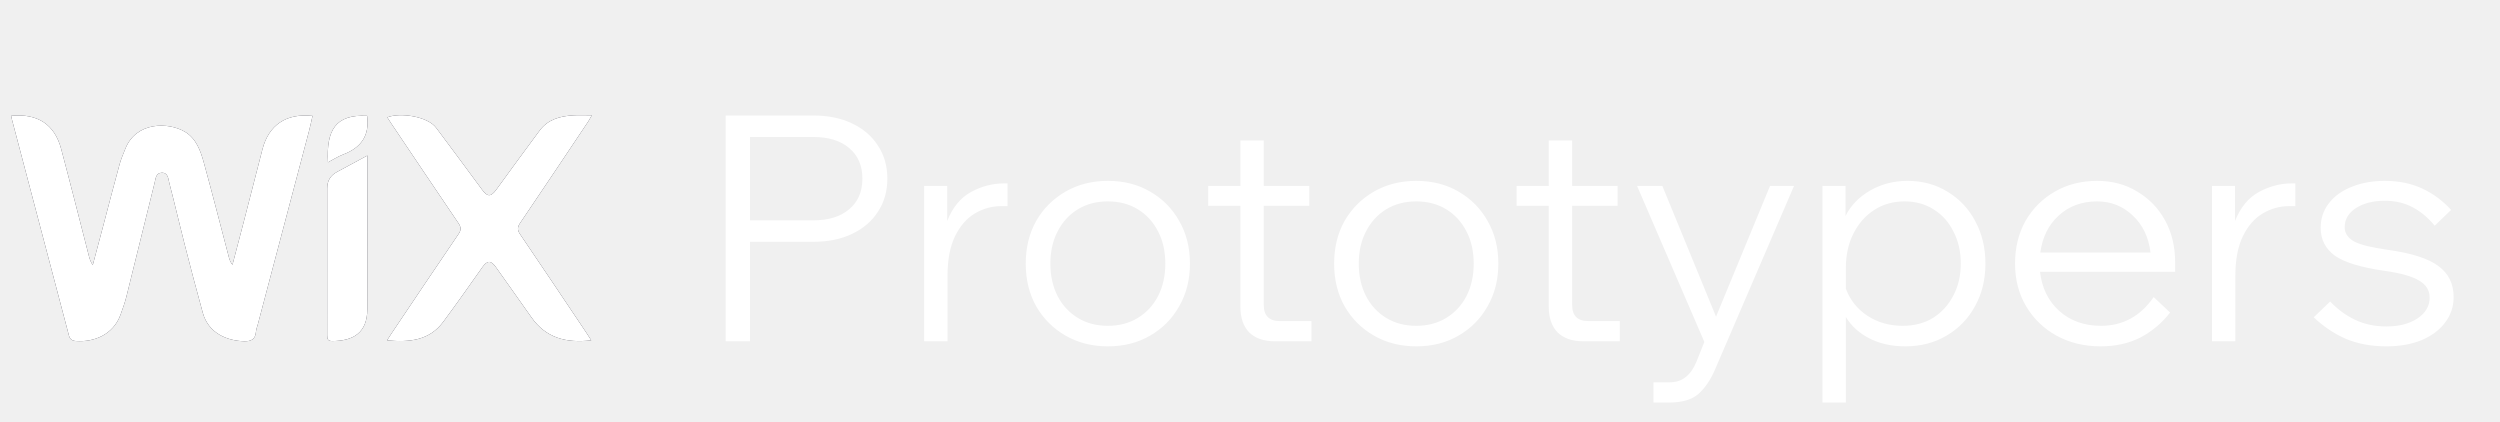
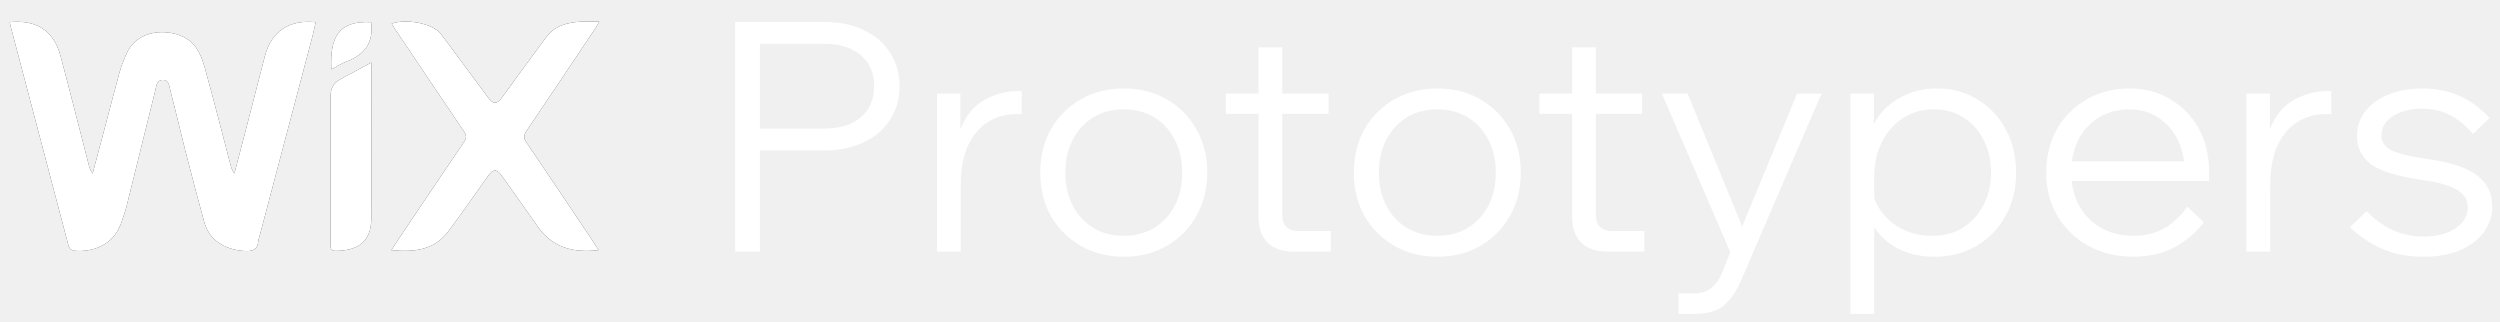
- <svg xmlns="http://www.w3.org/2000/svg" width="95" height="16" viewBox="0 0 95 16" fill="none">
-   <path d="M28.499 12.969H27.575V4.389H30.899C31.467 4.389 31.959 4.489 32.375 4.689C32.799 4.889 33.127 5.169 33.359 5.529C33.599 5.889 33.719 6.309 33.719 6.789C33.719 7.269 33.599 7.689 33.359 8.049C33.127 8.409 32.799 8.689 32.375 8.889C31.959 9.089 31.467 9.189 30.899 9.189H28.499V12.969ZM30.899 5.205H28.499V8.373H30.899C31.483 8.373 31.939 8.233 32.267 7.953C32.603 7.673 32.771 7.285 32.771 6.789C32.771 6.293 32.603 5.905 32.267 5.625C31.939 5.345 31.483 5.205 30.899 5.205ZM38.285 6.969V7.833H38.045C37.693 7.833 37.361 7.925 37.049 8.109C36.737 8.293 36.485 8.581 36.293 8.973C36.101 9.365 36.005 9.873 36.005 10.497V12.969H35.117V7.065H35.993V8.397C36.201 7.877 36.505 7.509 36.905 7.293C37.305 7.077 37.721 6.969 38.153 6.969H38.285ZM42.098 13.161C41.498 13.161 40.962 13.025 40.49 12.753C40.018 12.481 39.646 12.109 39.374 11.637C39.11 11.165 38.978 10.625 38.978 10.017C38.978 9.409 39.11 8.869 39.374 8.397C39.646 7.925 40.018 7.553 40.49 7.281C40.962 7.009 41.498 6.873 42.098 6.873C42.706 6.873 43.242 7.009 43.706 7.281C44.178 7.553 44.546 7.925 44.81 8.397C45.082 8.869 45.218 9.409 45.218 10.017C45.218 10.625 45.082 11.165 44.81 11.637C44.546 12.109 44.178 12.481 43.706 12.753C43.242 13.025 42.706 13.161 42.098 13.161ZM42.098 12.381C42.53 12.381 42.91 12.281 43.238 12.081C43.566 11.881 43.822 11.605 44.006 11.253C44.19 10.893 44.282 10.481 44.282 10.017C44.282 9.553 44.19 9.145 44.006 8.793C43.822 8.433 43.566 8.153 43.238 7.953C42.91 7.753 42.53 7.653 42.098 7.653C41.666 7.653 41.286 7.753 40.958 7.953C40.63 8.153 40.374 8.433 40.19 8.793C40.006 9.145 39.914 9.553 39.914 10.017C39.914 10.481 40.006 10.893 40.19 11.253C40.374 11.605 40.63 11.881 40.958 12.081C41.286 12.281 41.666 12.381 42.098 12.381ZM49.835 12.969H48.443C48.027 12.969 47.703 12.857 47.471 12.633C47.247 12.401 47.135 12.077 47.135 11.661V7.821H45.911V7.065H47.135V5.337H48.023V7.065H49.751V7.821H48.023V11.589C48.023 11.997 48.227 12.201 48.635 12.201H49.835V12.969ZM53.817 13.161C53.217 13.161 52.681 13.025 52.209 12.753C51.737 12.481 51.365 12.109 51.093 11.637C50.829 11.165 50.697 10.625 50.697 10.017C50.697 9.409 50.829 8.869 51.093 8.397C51.365 7.925 51.737 7.553 52.209 7.281C52.681 7.009 53.217 6.873 53.817 6.873C54.425 6.873 54.961 7.009 55.425 7.281C55.897 7.553 56.265 7.925 56.529 8.397C56.801 8.869 56.937 9.409 56.937 10.017C56.937 10.625 56.801 11.165 56.529 11.637C56.265 12.109 55.897 12.481 55.425 12.753C54.961 13.025 54.425 13.161 53.817 13.161ZM53.817 12.381C54.249 12.381 54.629 12.281 54.957 12.081C55.285 11.881 55.541 11.605 55.725 11.253C55.909 10.893 56.001 10.481 56.001 10.017C56.001 9.553 55.909 9.145 55.725 8.793C55.541 8.433 55.285 8.153 54.957 7.953C54.629 7.753 54.249 7.653 53.817 7.653C53.385 7.653 53.005 7.753 52.677 7.953C52.349 8.153 52.093 8.433 51.909 8.793C51.725 9.145 51.633 9.553 51.633 10.017C51.633 10.481 51.725 10.893 51.909 11.253C52.093 11.605 52.349 11.881 52.677 12.081C53.005 12.281 53.385 12.381 53.817 12.381ZM61.553 12.969H60.161C59.745 12.969 59.422 12.857 59.19 12.633C58.965 12.401 58.853 12.077 58.853 11.661V7.821H57.63V7.065H58.853V5.337H59.742V7.065H61.469V7.821H59.742V11.589C59.742 11.997 59.946 12.201 60.353 12.201H61.553V12.969ZM67.261 7.065H68.173L65.173 14.037C65.005 14.429 64.797 14.737 64.549 14.961C64.301 15.185 63.925 15.297 63.421 15.297H62.833V14.529H63.421C63.677 14.529 63.885 14.465 64.045 14.337C64.213 14.209 64.349 14.021 64.453 13.773L64.765 12.993L62.209 7.065H63.169L65.209 12.033L67.261 7.065ZM70.142 15.297H69.254V7.065H70.13V8.205C70.338 7.797 70.654 7.473 71.078 7.233C71.502 6.993 71.97 6.873 72.482 6.873C73.058 6.873 73.57 7.013 74.018 7.293C74.466 7.565 74.814 7.937 75.062 8.409C75.318 8.881 75.446 9.417 75.446 10.017C75.446 10.625 75.314 11.165 75.05 11.637C74.794 12.109 74.434 12.481 73.97 12.753C73.514 13.025 72.99 13.161 72.398 13.161C71.886 13.161 71.434 13.061 71.042 12.861C70.65 12.661 70.35 12.389 70.142 12.045V15.297ZM70.142 10.197V10.965C70.294 11.389 70.566 11.733 70.958 11.997C71.35 12.253 71.798 12.381 72.302 12.381C72.742 12.381 73.126 12.281 73.454 12.081C73.782 11.873 74.038 11.593 74.222 11.241C74.414 10.881 74.51 10.473 74.51 10.017C74.51 9.561 74.418 9.157 74.234 8.805C74.058 8.445 73.81 8.165 73.49 7.965C73.17 7.757 72.798 7.653 72.374 7.653C71.942 7.653 71.558 7.761 71.222 7.977C70.886 8.193 70.622 8.493 70.43 8.877C70.238 9.253 70.142 9.693 70.142 10.197ZM81.84 11.289L82.464 11.877C82.152 12.277 81.776 12.593 81.336 12.825C80.896 13.049 80.392 13.161 79.824 13.161C79.2 13.161 78.64 13.025 78.144 12.753C77.656 12.481 77.272 12.109 76.992 11.637C76.712 11.165 76.572 10.625 76.572 10.017C76.572 9.409 76.704 8.869 76.968 8.397C77.24 7.925 77.612 7.553 78.084 7.281C78.556 7.009 79.092 6.873 79.692 6.873C80.268 6.873 80.776 7.009 81.216 7.281C81.664 7.545 82.016 7.909 82.272 8.373C82.528 8.837 82.656 9.373 82.656 9.981V10.329H77.52C77.592 10.945 77.836 11.441 78.252 11.817C78.676 12.193 79.204 12.381 79.836 12.381C80.668 12.381 81.336 12.017 81.84 11.289ZM79.692 7.653C79.108 7.653 78.62 7.833 78.228 8.193C77.844 8.545 77.612 9.013 77.532 9.597H81.72C81.648 9.013 81.424 8.545 81.048 8.193C80.672 7.833 80.22 7.653 79.692 7.653ZM87.223 6.969V7.833H86.983C86.631 7.833 86.299 7.925 85.987 8.109C85.675 8.293 85.423 8.581 85.231 8.973C85.039 9.365 84.943 9.873 84.943 10.497V12.969H84.055V7.065H84.931V8.397C85.139 7.877 85.443 7.509 85.843 7.293C86.243 7.077 86.659 6.969 87.091 6.969H87.223ZM87.922 12.057L88.546 11.457C88.826 11.753 89.142 11.985 89.494 12.153C89.846 12.321 90.242 12.405 90.682 12.405C91.162 12.405 91.554 12.305 91.858 12.105C92.17 11.897 92.326 11.633 92.326 11.313C92.326 11.033 92.194 10.817 91.93 10.665C91.674 10.505 91.238 10.381 90.622 10.293C89.726 10.165 89.094 9.973 88.726 9.717C88.366 9.453 88.186 9.101 88.186 8.661C88.186 8.301 88.29 7.989 88.498 7.725C88.706 7.453 88.994 7.245 89.362 7.101C89.73 6.949 90.15 6.873 90.622 6.873C91.15 6.873 91.622 6.969 92.038 7.161C92.454 7.353 92.822 7.625 93.142 7.977L92.518 8.577C92.278 8.281 92.002 8.049 91.69 7.881C91.378 7.713 91.022 7.629 90.622 7.629C90.182 7.629 89.818 7.721 89.53 7.905C89.242 8.089 89.098 8.333 89.098 8.637C89.098 8.861 89.218 9.041 89.458 9.177C89.706 9.305 90.122 9.409 90.706 9.489C91.634 9.617 92.286 9.825 92.662 10.113C93.046 10.393 93.238 10.785 93.238 11.289C93.238 11.657 93.126 11.985 92.902 12.273C92.686 12.553 92.386 12.773 92.002 12.933C91.618 13.085 91.178 13.161 90.682 13.161C90.106 13.161 89.59 13.065 89.134 12.873C88.686 12.673 88.282 12.401 87.922 12.057Z" fill="white" />
-   <path fill-rule="evenodd" clip-rule="evenodd" d="M0.424 4.4C1.431 4.304 2.076 4.727 2.325 5.663C2.687 7.019 3.029 8.378 3.38 9.737C3.41 9.851 3.446 9.961 3.525 10.074C3.664 9.552 3.804 9.031 3.942 8.509C4.142 7.753 4.337 6.995 4.545 6.242C4.601 6.037 4.687 5.842 4.766 5.645C5.181 4.616 6.401 4.638 7.022 5.005C7.459 5.263 7.624 5.736 7.75 6.198C8.078 7.385 8.383 8.581 8.696 9.772C8.722 9.868 8.754 9.965 8.834 10.062C8.971 9.538 9.111 9.015 9.247 8.489C9.49 7.55 9.731 6.612 9.973 5.673C10.212 4.751 10.876 4.297 11.876 4.404C11.83 4.598 11.793 4.794 11.741 4.984C11.094 7.433 10.445 9.882 9.796 12.33C9.772 12.421 9.735 12.51 9.727 12.602C9.705 12.895 9.546 12.976 9.268 12.968C8.638 12.948 7.923 12.671 7.707 11.889C7.464 11.013 7.234 10.134 7.008 9.253C6.811 8.486 6.635 7.717 6.434 6.951C6.393 6.794 6.39 6.555 6.142 6.564C5.92 6.573 5.915 6.79 5.875 6.947C5.514 8.39 5.161 9.836 4.801 11.279C4.743 11.509 4.66 11.734 4.58 11.958C4.3 12.734 3.548 13.007 2.889 12.96C2.741 12.949 2.659 12.896 2.619 12.747C1.899 10.009 1.176 7.272 0.453 4.537C0.442 4.495 0.436 4.455 0.424 4.4" fill="#2C2B36" />
-   <path fill-rule="evenodd" clip-rule="evenodd" d="M22.468 12.933C21.516 13.044 20.74 12.845 20.189 12.052C19.747 11.416 19.291 10.789 18.846 10.155C18.657 9.886 18.519 9.888 18.329 10.155C17.837 10.851 17.349 11.549 16.841 12.232C16.312 12.943 15.558 13.012 14.707 12.935C14.775 12.827 14.822 12.752 14.871 12.68C15.721 11.415 16.569 10.149 17.427 8.889C17.532 8.736 17.522 8.632 17.424 8.486C16.568 7.224 15.72 5.959 14.869 4.695C14.818 4.618 14.77 4.539 14.718 4.459C15.202 4.265 16.255 4.422 16.576 4.859C17.158 5.644 17.746 6.425 18.324 7.215C18.522 7.486 18.657 7.485 18.859 7.207C19.402 6.457 19.952 5.709 20.503 4.965C20.82 4.535 21.283 4.414 21.782 4.383C21.998 4.37 22.216 4.381 22.49 4.381C22.418 4.506 22.389 4.563 22.354 4.616C21.492 5.905 20.633 7.193 19.763 8.477C19.656 8.635 19.655 8.742 19.763 8.901C20.605 10.139 21.437 11.386 22.272 12.63C22.331 12.719 22.388 12.809 22.468 12.933" fill="#2C2B36" />
-   <path fill-rule="evenodd" clip-rule="evenodd" d="M13.96 5.911C13.96 5.923 13.967 5.962 13.967 6.002C13.965 7.917 13.96 9.831 13.958 11.748C13.958 12.663 13.402 12.955 12.631 12.961C12.469 12.962 12.431 12.894 12.433 12.746C12.435 10.882 12.434 9.018 12.434 7.154C12.434 6.872 12.556 6.667 12.805 6.534C13.185 6.332 13.563 6.125 13.96 5.911" fill="#2C2B36" />
-   <path fill-rule="evenodd" clip-rule="evenodd" d="M13.95 4.402C14.053 5.153 13.719 5.613 13.044 5.869C12.841 5.945 12.656 6.067 12.463 6.168C12.397 4.952 12.743 4.338 13.95 4.402" fill="#2C2B36" />
-   <path fill-rule="evenodd" clip-rule="evenodd" d="M0.424 4.4C1.431 4.304 2.076 4.727 2.325 5.663C2.687 7.019 3.029 8.378 3.38 9.737C3.41 9.851 3.446 9.961 3.525 10.074C3.664 9.552 3.804 9.031 3.942 8.509C4.142 7.753 4.337 6.995 4.545 6.242C4.601 6.037 4.687 5.842 4.766 5.645C5.181 4.616 6.401 4.638 7.022 5.005C7.459 5.263 7.624 5.736 7.75 6.198C8.078 7.385 8.383 8.581 8.696 9.772C8.722 9.868 8.754 9.965 8.834 10.062C8.971 9.538 9.111 9.015 9.247 8.489C9.49 7.55 9.731 6.612 9.973 5.673C10.212 4.751 10.876 4.297 11.876 4.404C11.83 4.598 11.793 4.794 11.741 4.984C11.094 7.433 10.445 9.882 9.796 12.33C9.772 12.421 9.735 12.51 9.727 12.602C9.705 12.895 9.546 12.976 9.268 12.968C8.638 12.948 7.923 12.671 7.707 11.889C7.464 11.013 7.234 10.134 7.008 9.253C6.811 8.486 6.635 7.717 6.434 6.951C6.393 6.794 6.39 6.555 6.142 6.564C5.92 6.573 5.915 6.79 5.875 6.947C5.514 8.39 5.161 9.836 4.801 11.279C4.743 11.509 4.66 11.734 4.58 11.958C4.3 12.734 3.548 13.007 2.889 12.96C2.741 12.949 2.659 12.896 2.619 12.747C1.899 10.009 1.176 7.272 0.453 4.537C0.442 4.495 0.436 4.455 0.424 4.4" fill="white" />
-   <path fill-rule="evenodd" clip-rule="evenodd" d="M22.468 12.933C21.516 13.044 20.74 12.845 20.189 12.052C19.747 11.416 19.291 10.789 18.846 10.155C18.657 9.886 18.519 9.888 18.329 10.155C17.837 10.851 17.349 11.549 16.841 12.232C16.312 12.943 15.558 13.012 14.707 12.935C14.775 12.827 14.822 12.752 14.871 12.68C15.721 11.415 16.569 10.149 17.427 8.889C17.532 8.736 17.522 8.632 17.424 8.486C16.568 7.224 15.72 5.959 14.869 4.695C14.818 4.618 14.77 4.539 14.718 4.459C15.202 4.265 16.255 4.422 16.576 4.859C17.158 5.644 17.746 6.425 18.324 7.215C18.522 7.486 18.657 7.485 18.859 7.207C19.402 6.457 19.952 5.709 20.503 4.965C20.82 4.535 21.283 4.414 21.782 4.383C21.998 4.37 22.216 4.381 22.49 4.381C22.418 4.506 22.389 4.563 22.354 4.616C21.492 5.905 20.633 7.193 19.763 8.477C19.656 8.635 19.655 8.742 19.763 8.901C20.605 10.139 21.437 11.386 22.272 12.63C22.331 12.719 22.388 12.809 22.468 12.933" fill="white" />
-   <path fill-rule="evenodd" clip-rule="evenodd" d="M13.96 5.911C13.96 5.923 13.967 5.962 13.967 6.002C13.965 7.917 13.96 9.831 13.958 11.748C13.958 12.663 13.402 12.955 12.631 12.961C12.469 12.962 12.431 12.894 12.433 12.746C12.435 10.882 12.434 9.018 12.434 7.154C12.434 6.872 12.556 6.667 12.805 6.534C13.185 6.332 13.563 6.125 13.96 5.911" fill="white" />
-   <path fill-rule="evenodd" clip-rule="evenodd" d="M13.95 4.402C14.053 5.153 13.719 5.613 13.044 5.869C12.841 5.945 12.656 6.067 12.463 6.168C12.397 4.952 12.743 4.338 13.95 4.402" fill="white" />
+ <svg xmlns="http://www.w3.org/2000/svg" width="109" height="14" viewBox="0 0 109 14" fill="none">
+   <path d="M33.13 10.969H32.052V0.959H35.93C36.593 0.959 37.167 1.075 37.652 1.309C38.147 1.542 38.53 1.869 38.8 2.289C39.08 2.709 39.22 3.199 39.22 3.759C39.22 4.319 39.08 4.809 38.8 5.229C38.53 5.649 38.147 5.975 37.652 6.209C37.167 6.442 36.593 6.559 35.93 6.559H33.13V10.969ZM35.93 1.911H33.13V5.607H35.93C36.612 5.607 37.144 5.443 37.526 5.117C37.918 4.79 38.114 4.337 38.114 3.759C38.114 3.18 37.918 2.727 37.526 2.401C37.144 2.074 36.612 1.911 35.93 1.911Z" fill="white" />
+   <path d="M44.548 3.969V4.977H44.268C43.857 4.977 43.47 5.084 43.106 5.299C42.742 5.513 42.448 5.849 42.224 6.307C42 6.764 41.888 7.357 41.888 8.085V10.969H40.852V4.081H41.874V5.635C42.117 5.028 42.471 4.599 42.938 4.347C43.405 4.095 43.89 3.969 44.394 3.969H44.548Z" fill="white" />
+   <path d="M48.996 11.193C48.296 11.193 47.671 11.034 47.12 10.717C46.569 10.399 46.136 9.965 45.818 9.415C45.51 8.864 45.356 8.234 45.356 7.525C45.356 6.815 45.51 6.185 45.818 5.635C46.136 5.084 46.569 4.65 47.12 4.333C47.671 4.015 48.296 3.857 48.996 3.857C49.706 3.857 50.331 4.015 50.872 4.333C51.423 4.65 51.852 5.084 52.16 5.635C52.477 6.185 52.636 6.815 52.636 7.525C52.636 8.234 52.477 8.864 52.16 9.415C51.852 9.965 51.423 10.399 50.872 10.717C50.331 11.034 49.706 11.193 48.996 11.193ZM48.996 10.283C49.5 10.283 49.944 10.166 50.326 9.933C50.709 9.699 51.008 9.377 51.222 8.967C51.437 8.547 51.544 8.066 51.544 7.525C51.544 6.983 51.437 6.507 51.222 6.097C51.008 5.677 50.709 5.35 50.326 5.117C49.944 4.883 49.5 4.767 48.996 4.767C48.492 4.767 48.049 4.883 47.666 5.117C47.283 5.35 46.985 5.677 46.77 6.097C46.556 6.507 46.448 6.983 46.448 7.525C46.448 8.066 46.556 8.547 46.77 8.967C46.985 9.377 47.283 9.699 47.666 9.933C48.049 10.166 48.492 10.283 48.996 10.283Z" fill="white" />
+   <path d="M58.022 10.969H56.398C55.913 10.969 55.535 10.838 55.264 10.577C55.003 10.306 54.872 9.928 54.872 9.443V4.963H53.444V4.081H54.872V2.065H55.908V4.081H57.924V4.963H55.908V9.359C55.908 9.835 56.146 10.073 56.622 10.073H58.022V10.969Z" fill="white" />
+   <path d="M62.668 11.193C61.968 11.193 61.343 11.034 60.792 10.717C60.241 10.399 59.807 9.965 59.49 9.415C59.182 8.864 59.028 8.234 59.028 7.525C59.028 6.815 59.182 6.185 59.49 5.635C59.807 5.084 60.241 4.65 60.792 4.333C61.343 4.015 61.968 3.857 62.668 3.857C63.377 3.857 64.003 4.015 64.544 4.333C65.095 4.65 65.524 5.084 65.832 5.635C66.149 6.185 66.308 6.815 66.308 7.525C66.308 8.234 66.149 8.864 65.832 9.415C65.524 9.965 65.095 10.399 64.544 10.717C64.003 11.034 63.377 11.193 62.668 11.193ZM62.668 10.283C63.172 10.283 63.615 10.166 63.998 9.933C64.381 9.699 64.679 9.377 64.894 8.967C65.109 8.547 65.216 8.066 65.216 7.525C65.216 6.983 65.109 6.507 64.894 6.097C64.679 5.677 64.381 5.35 63.998 5.117C63.615 4.883 63.172 4.767 62.668 4.767C62.164 4.767 61.721 4.883 61.338 5.117C60.955 5.35 60.657 5.677 60.442 6.097C60.227 6.507 60.12 6.983 60.12 7.525C60.12 8.066 60.227 8.547 60.442 8.967C60.657 9.377 60.955 9.699 61.338 9.933C61.721 10.166 62.164 10.283 62.668 10.283Z" fill="white" />
+   <path d="M71.694 10.969H70.07C69.585 10.969 69.207 10.838 68.936 10.577C68.675 10.306 68.544 9.928 68.544 9.443V4.963H67.116V4.081H68.544V2.065H69.58V4.081H71.596V4.963H69.58V9.359C69.58 9.835 69.818 10.073 70.294 10.073H71.694V10.969Z" fill="white" />
+   <path d="M78.353 4.081H79.417L75.917 12.215C75.721 12.672 75.478 13.031 75.189 13.293C74.899 13.554 74.461 13.685 73.873 13.685H73.187V12.789H73.873C74.171 12.789 74.414 12.714 74.601 12.565C74.797 12.415 74.955 12.196 75.077 11.907L75.441 10.997L72.459 4.081H73.579L75.959 9.877L78.353 4.081Z" fill="white" />
+   <path d="M81.714 13.685H80.678V4.081H81.7V5.411C81.943 4.935 82.311 4.557 82.806 4.277C83.301 3.997 83.847 3.857 84.444 3.857C85.116 3.857 85.713 4.02 86.236 4.347C86.759 4.664 87.165 5.098 87.454 5.649C87.753 6.199 87.902 6.825 87.902 7.525C87.902 8.234 87.748 8.864 87.44 9.415C87.141 9.965 86.722 10.399 86.18 10.717C85.648 11.034 85.037 11.193 84.346 11.193C83.749 11.193 83.222 11.076 82.764 10.843C82.307 10.609 81.957 10.292 81.714 9.891V13.685ZM81.714 7.735V8.631C81.891 9.125 82.209 9.527 82.666 9.835C83.124 10.133 83.646 10.283 84.234 10.283C84.748 10.283 85.195 10.166 85.578 9.933C85.961 9.69 86.26 9.363 86.474 8.953C86.698 8.533 86.81 8.057 86.81 7.525C86.81 6.993 86.703 6.521 86.488 6.111C86.283 5.691 85.993 5.364 85.62 5.131C85.247 4.888 84.813 4.767 84.318 4.767C83.814 4.767 83.366 4.893 82.974 5.145C82.582 5.397 82.274 5.747 82.05 6.195C81.826 6.633 81.714 7.147 81.714 7.735Z" fill="white" />
+   <path d="M95.362 9.009L96.09 9.695C95.726 10.161 95.287 10.53 94.774 10.801C94.26 11.062 93.672 11.193 93.01 11.193C92.282 11.193 91.628 11.034 91.05 10.717C90.48 10.399 90.032 9.965 89.706 9.415C89.379 8.864 89.216 8.234 89.216 7.525C89.216 6.815 89.37 6.185 89.678 5.635C89.995 5.084 90.429 4.65 90.98 4.333C91.53 4.015 92.156 3.857 92.856 3.857C93.528 3.857 94.12 4.015 94.634 4.333C95.156 4.641 95.567 5.065 95.866 5.607C96.164 6.148 96.314 6.773 96.314 7.483V7.889H90.322C90.406 8.607 90.69 9.186 91.176 9.625C91.67 10.063 92.286 10.283 93.024 10.283C93.994 10.283 94.774 9.858 95.362 9.009ZM92.856 4.767C92.174 4.767 91.605 4.977 91.148 5.397C90.7 5.807 90.429 6.353 90.336 7.035H95.222C95.138 6.353 94.876 5.807 94.438 5.397C93.999 4.977 93.472 4.767 92.856 4.767Z" fill="white" />
+   <path d="M101.642 3.969V4.977H101.362C100.951 4.977 100.564 5.084 100.2 5.299C99.836 5.513 99.542 5.849 99.318 6.307C99.094 6.764 98.982 7.357 98.982 8.085V10.969H97.946V4.081H98.968V5.635C99.21 5.028 99.565 4.599 100.032 4.347C100.498 4.095 100.984 3.969 101.488 3.969H101.642Z" fill="white" />
+   <path d="M102.457 9.905L103.185 9.205C103.512 9.55 103.881 9.821 104.291 10.017C104.702 10.213 105.164 10.311 105.677 10.311C106.237 10.311 106.695 10.194 107.049 9.961C107.413 9.718 107.595 9.41 107.595 9.037C107.595 8.71 107.441 8.458 107.133 8.281C106.835 8.094 106.326 7.949 105.607 7.847C104.562 7.697 103.825 7.473 103.395 7.175C102.975 6.867 102.765 6.456 102.765 5.943C102.765 5.523 102.887 5.159 103.129 4.851C103.372 4.533 103.708 4.291 104.137 4.123C104.567 3.945 105.057 3.857 105.607 3.857C106.223 3.857 106.774 3.969 107.259 4.193C107.745 4.417 108.174 4.734 108.547 5.145L107.819 5.845C107.539 5.499 107.217 5.229 106.853 5.033C106.489 4.837 106.074 4.739 105.607 4.739C105.094 4.739 104.669 4.846 104.333 5.061C103.997 5.275 103.829 5.56 103.829 5.915C103.829 6.176 103.969 6.386 104.249 6.545C104.539 6.694 105.024 6.815 105.705 6.909C106.788 7.058 107.549 7.301 107.987 7.637C108.435 7.963 108.659 8.421 108.659 9.009C108.659 9.438 108.529 9.821 108.267 10.157C108.015 10.483 107.665 10.74 107.217 10.927C106.769 11.104 106.256 11.193 105.677 11.193C105.005 11.193 104.403 11.081 103.871 10.857C103.349 10.623 102.877 10.306 102.457 9.905Z" fill="white" />
+   <path fill-rule="evenodd" clip-rule="evenodd" d="M0.424 0.965C1.598 0.853 2.348 1.346 2.638 2.436C3.06 4.016 3.458 5.599 3.868 7.183C3.902 7.314 3.944 7.443 4.037 7.575C4.198 6.967 4.361 6.359 4.522 5.751C4.755 4.871 4.983 3.988 5.224 3.111C5.29 2.872 5.39 2.646 5.482 2.416C5.966 1.217 7.386 1.242 8.11 1.67C8.619 1.971 8.811 2.521 8.958 3.06C9.34 4.443 9.695 5.835 10.059 7.223C10.09 7.334 10.127 7.448 10.22 7.561C10.38 6.95 10.543 6.341 10.701 5.728C10.985 4.635 11.265 3.542 11.548 2.449C11.825 1.374 12.599 0.845 13.764 0.969C13.711 1.196 13.667 1.424 13.607 1.645C12.853 4.498 12.097 7.352 11.341 10.203C11.314 10.309 11.27 10.412 11.261 10.519C11.235 10.861 11.05 10.955 10.726 10.946C9.992 10.922 9.16 10.6 8.907 9.688C8.625 8.668 8.357 7.645 8.093 6.618C7.864 5.725 7.659 4.829 7.425 3.937C7.377 3.754 7.374 3.475 7.085 3.486C6.826 3.497 6.82 3.75 6.773 3.933C6.353 5.613 5.942 7.297 5.522 8.978C5.455 9.246 5.358 9.508 5.265 9.769C4.939 10.673 4.063 10.991 3.296 10.937C3.123 10.924 3.027 10.862 2.981 10.688C2.142 7.499 1.3 4.311 0.458 1.124C0.446 1.076 0.438 1.03 0.424 0.965" fill="#2C2B36" />
+   <path fill-rule="evenodd" clip-rule="evenodd" d="M26.101 10.906C24.993 11.034 24.089 10.803 23.447 9.879C22.932 9.138 22.402 8.408 21.882 7.67C21.662 7.357 21.502 7.358 21.281 7.67C20.707 8.481 20.139 9.293 19.547 10.089C18.931 10.917 18.052 10.997 17.061 10.907C17.141 10.782 17.195 10.695 17.252 10.611C18.243 9.137 19.231 7.662 20.229 6.195C20.352 6.017 20.341 5.896 20.226 5.725C19.229 4.255 18.241 2.782 17.251 1.309C17.19 1.219 17.134 1.128 17.074 1.035C17.638 0.808 18.865 0.991 19.238 1.5C19.916 2.415 20.602 3.325 21.274 4.244C21.506 4.561 21.662 4.559 21.898 4.235C22.53 3.362 23.171 2.491 23.813 1.624C24.182 1.123 24.721 0.982 25.303 0.946C25.554 0.931 25.808 0.943 26.128 0.943C26.044 1.089 26.01 1.156 25.97 1.218C24.965 2.719 23.965 4.22 22.951 5.714C22.827 5.899 22.825 6.023 22.951 6.209C23.932 7.651 24.901 9.104 25.873 10.552C25.942 10.656 26.008 10.762 26.101 10.906" fill="#2C2B36" />
+   <path fill-rule="evenodd" clip-rule="evenodd" d="M16.191 2.726C16.191 2.74 16.2 2.785 16.2 2.831C16.197 5.063 16.191 7.292 16.189 9.525C16.189 10.59 15.541 10.931 14.643 10.938C14.454 10.939 14.411 10.86 14.412 10.688C14.415 8.516 14.414 6.345 14.414 4.174C14.414 3.845 14.556 3.607 14.846 3.451C15.288 3.216 15.729 2.975 16.191 2.726" fill="#2C2B36" />
+   <path fill-rule="evenodd" clip-rule="evenodd" d="M16.18 0.968C16.299 1.842 15.91 2.379 15.124 2.676C14.889 2.765 14.673 2.907 14.448 3.025C14.371 1.608 14.774 0.893 16.18 0.968" fill="#2C2B36" />
+   <path fill-rule="evenodd" clip-rule="evenodd" d="M0.424 0.965C1.598 0.853 2.348 1.346 2.638 2.436C3.06 4.016 3.458 5.599 3.868 7.183C3.902 7.314 3.944 7.443 4.037 7.575C4.198 6.967 4.361 6.359 4.522 5.751C4.755 4.871 4.983 3.988 5.224 3.111C5.29 2.872 5.39 2.646 5.482 2.416C5.966 1.217 7.386 1.242 8.11 1.67C8.619 1.971 8.811 2.521 8.958 3.06C9.34 4.443 9.695 5.835 10.059 7.223C10.09 7.334 10.127 7.448 10.22 7.561C10.38 6.95 10.543 6.341 10.701 5.728C10.985 4.635 11.265 3.542 11.548 2.449C11.825 1.374 12.599 0.845 13.764 0.969C13.711 1.196 13.667 1.424 13.607 1.645C12.853 4.498 12.097 7.352 11.341 10.203C11.314 10.309 11.27 10.412 11.261 10.519C11.235 10.861 11.05 10.955 10.726 10.946C9.992 10.922 9.16 10.6 8.907 9.688C8.625 8.668 8.357 7.645 8.093 6.618C7.864 5.725 7.659 4.829 7.425 3.937C7.377 3.754 7.374 3.475 7.085 3.486C6.826 3.497 6.82 3.75 6.773 3.933C6.353 5.613 5.942 7.297 5.522 8.978C5.455 9.246 5.358 9.508 5.265 9.769C4.939 10.673 4.063 10.991 3.296 10.937C3.123 10.924 3.027 10.862 2.981 10.688C2.142 7.499 1.3 4.311 0.458 1.124C0.446 1.076 0.438 1.03 0.424 0.965" fill="white" />
+   <path fill-rule="evenodd" clip-rule="evenodd" d="M26.101 10.906C24.993 11.034 24.089 10.803 23.447 9.879C22.932 9.138 22.402 8.408 21.882 7.67C21.662 7.357 21.502 7.358 21.281 7.67C20.707 8.481 20.139 9.293 19.547 10.089C18.931 10.917 18.052 10.997 17.061 10.907C17.141 10.782 17.195 10.695 17.252 10.611C18.243 9.137 19.231 7.662 20.229 6.195C20.352 6.017 20.341 5.896 20.226 5.725C19.229 4.255 18.241 2.782 17.251 1.309C17.19 1.219 17.134 1.128 17.074 1.035C17.638 0.808 18.865 0.991 19.238 1.5C19.916 2.415 20.602 3.325 21.274 4.244C21.506 4.561 21.662 4.559 21.898 4.235C22.53 3.362 23.171 2.491 23.813 1.624C24.182 1.123 24.721 0.982 25.303 0.946C25.554 0.931 25.808 0.943 26.128 0.943C26.044 1.089 26.01 1.156 25.97 1.218C24.965 2.719 23.965 4.22 22.951 5.714C22.827 5.899 22.825 6.023 22.951 6.209C23.932 7.651 24.901 9.104 25.873 10.552C25.942 10.656 26.008 10.762 26.101 10.906" fill="white" />
+   <path fill-rule="evenodd" clip-rule="evenodd" d="M16.191 2.726C16.191 2.74 16.2 2.785 16.2 2.831C16.197 5.063 16.191 7.292 16.189 9.525C16.189 10.59 15.541 10.931 14.643 10.938C14.454 10.939 14.411 10.86 14.412 10.688C14.415 8.516 14.414 6.345 14.414 4.174C14.414 3.845 14.556 3.607 14.846 3.451C15.288 3.216 15.729 2.975 16.191 2.726" fill="white" />
+   <path fill-rule="evenodd" clip-rule="evenodd" d="M16.18 0.968C16.299 1.842 15.91 2.379 15.124 2.676C14.889 2.765 14.673 2.907 14.448 3.025C14.371 1.608 14.774 0.893 16.18 0.968" fill="white" />
</svg>
